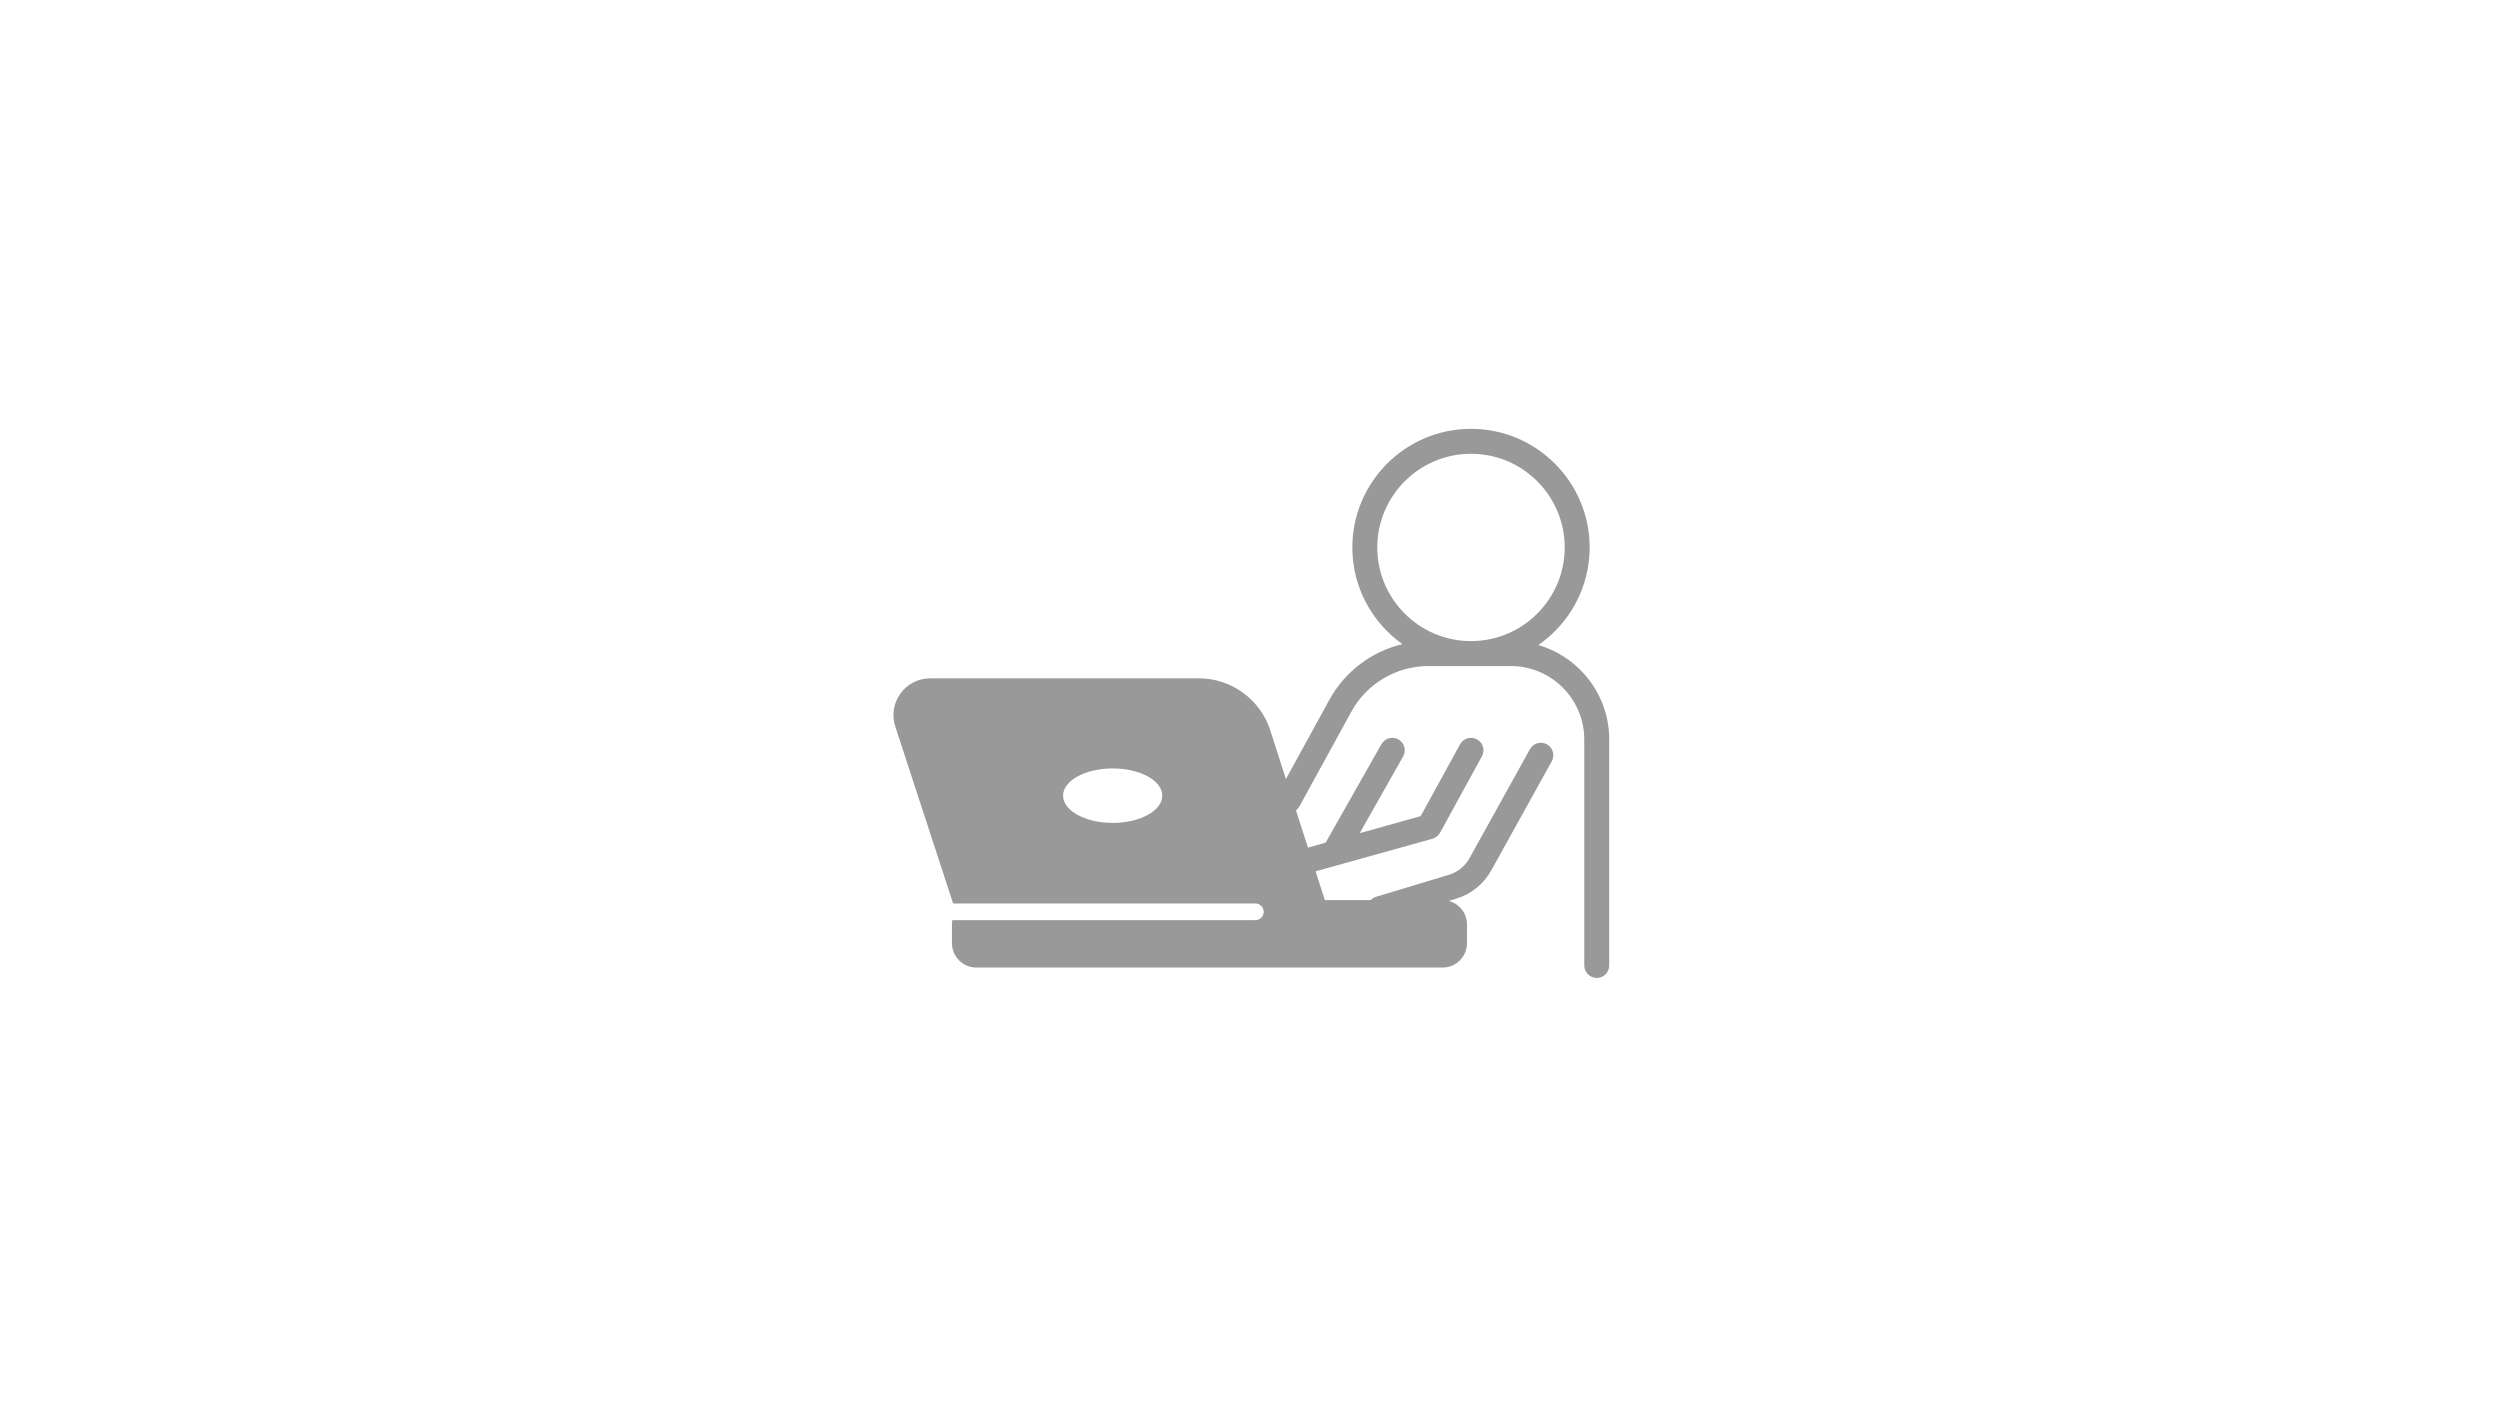
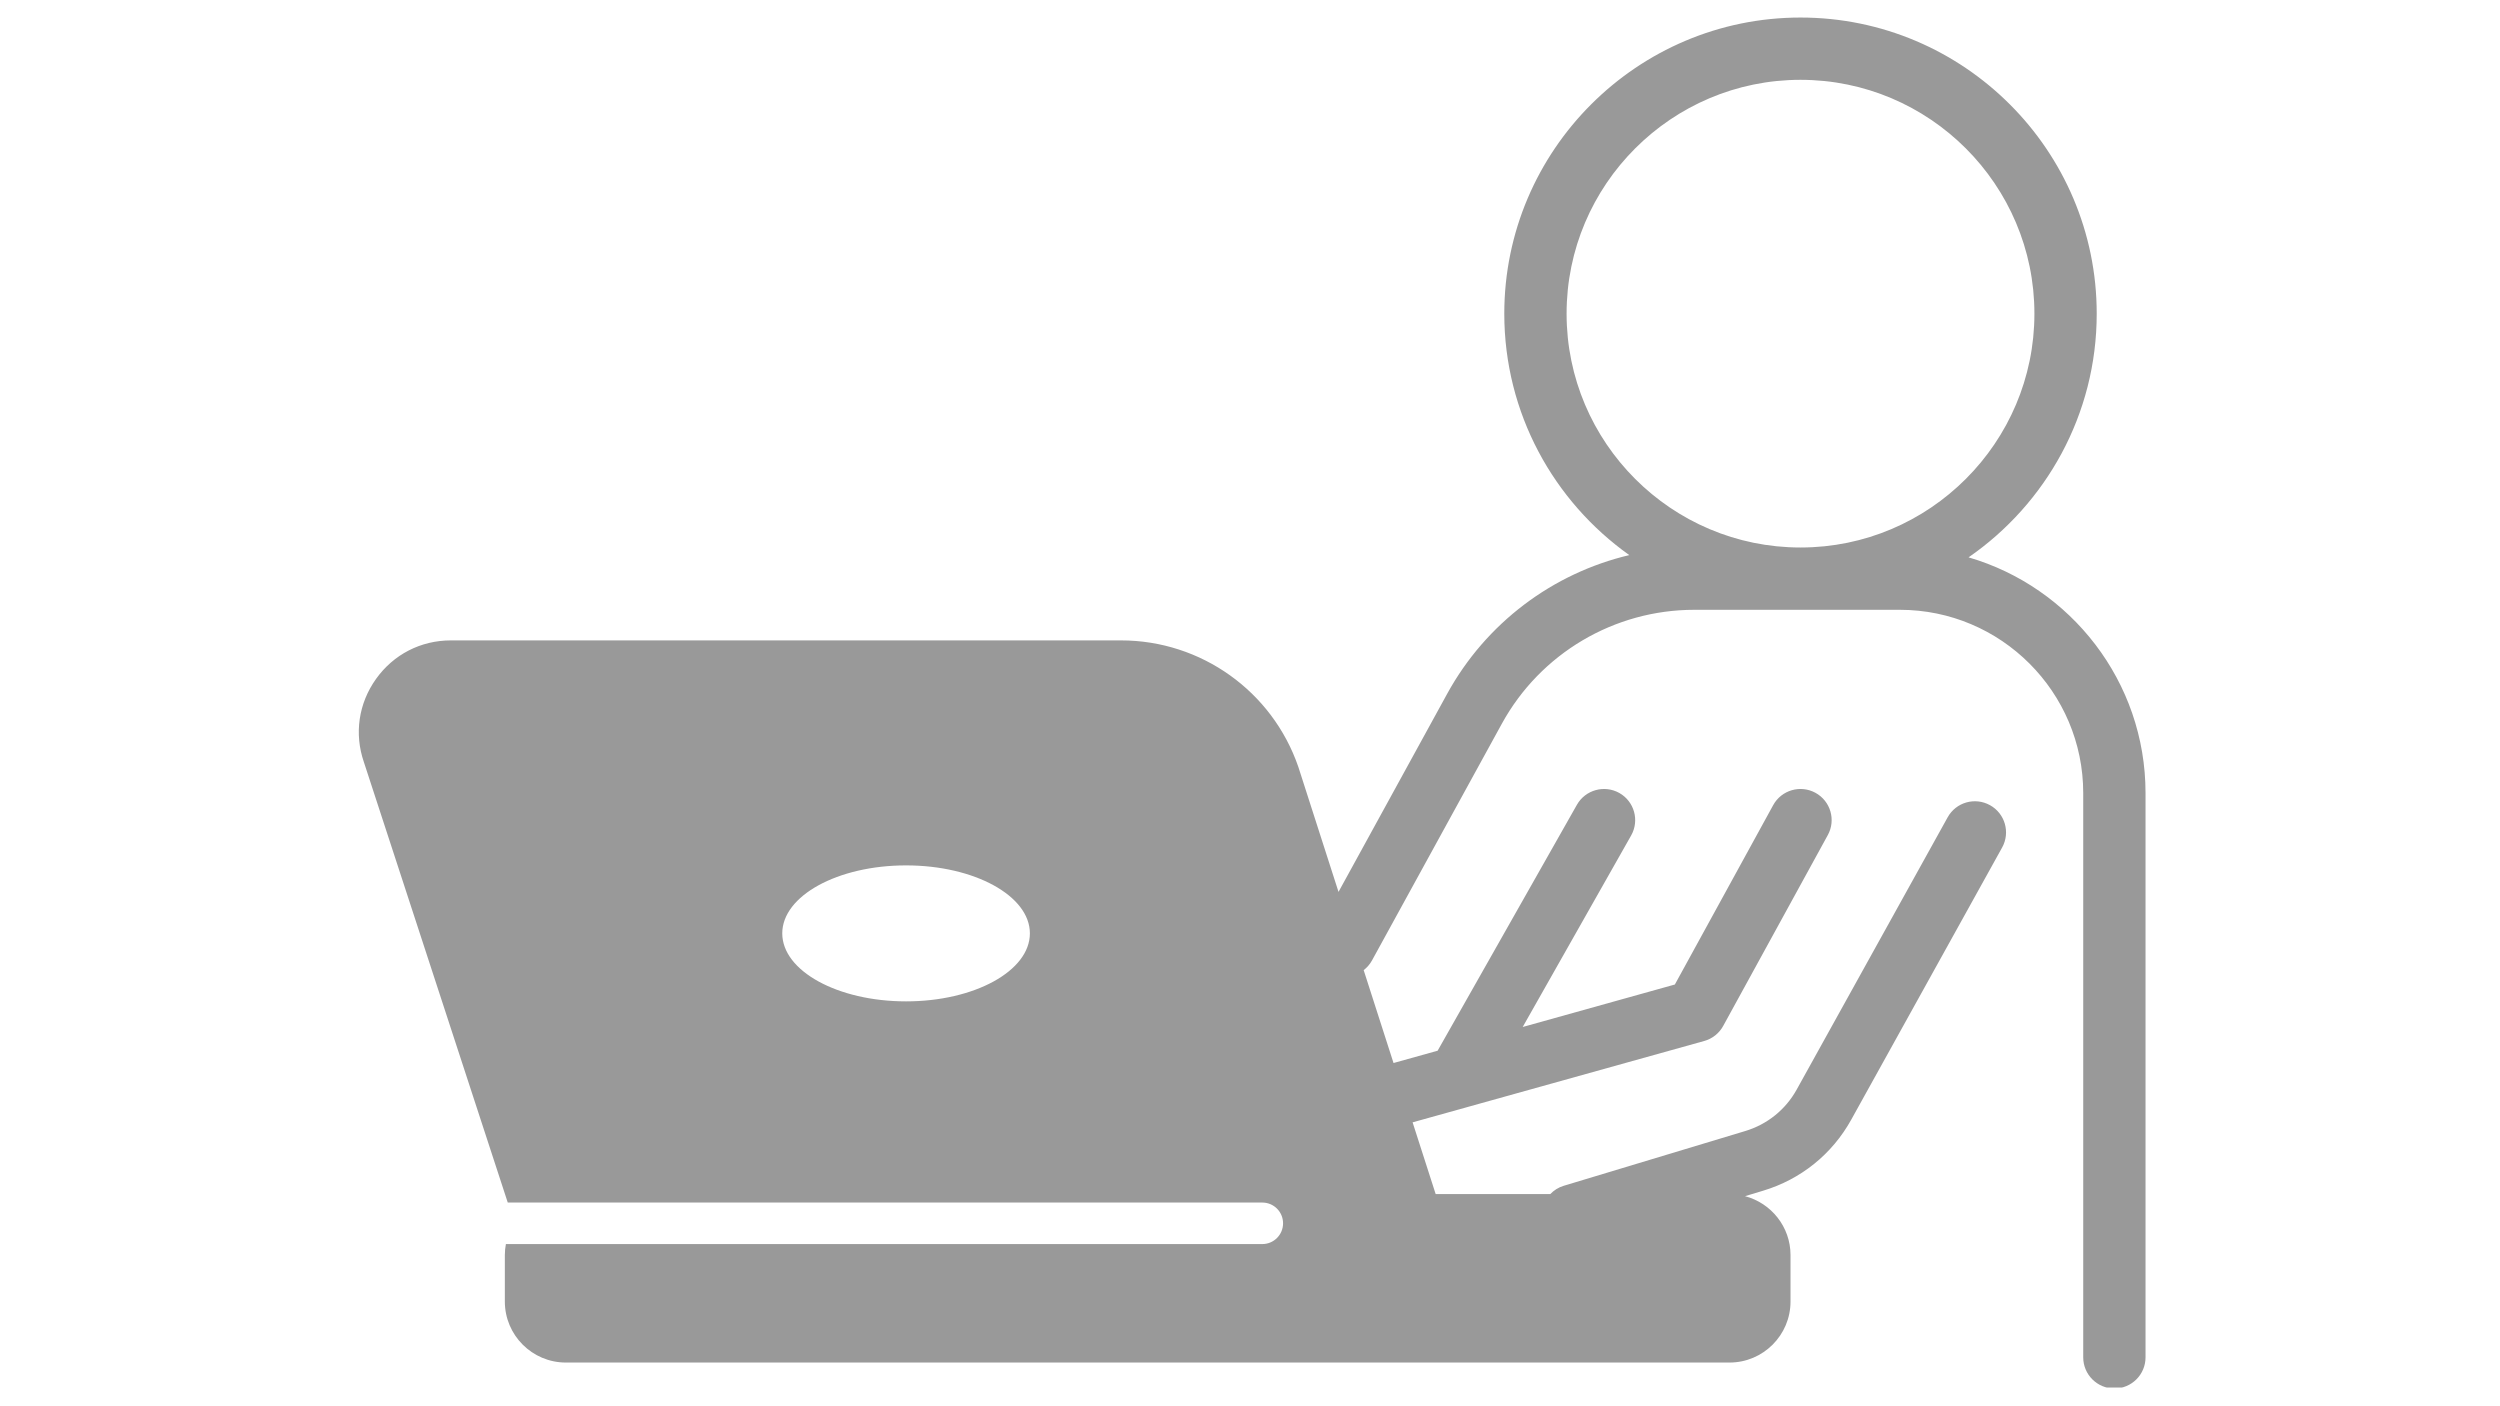
- <svg xmlns="http://www.w3.org/2000/svg" width="1366" zoomAndPan="magnify" viewBox="0 0 1024.5 576" height="768" preserveAspectRatio="xMidYMid meet" version="1.0">
+ <svg xmlns="http://www.w3.org/2000/svg" width="1366" zoomAndPan="magnify" viewBox="0 0 1024.5 561.75" height="768" preserveAspectRatio="xMidYMid meet" version="1.0">
  <defs>
-     <clipPath id="76548a4a77">
-       <path d="M 366 175.715 L 659.801 175.715 L 659.801 400.715 L 366 400.715 Z M 366 175.715 " clip-rule="nonzero" />
+     <clipPath id="120f6bdbee">
+       <path d="M 147 0.012 L 880 0.012 L 880 561.488 L 147 561.488 Z M 147 0.012 " clip-rule="nonzero" />
    </clipPath>
  </defs>
-   <g clip-path="url(#76548a4a77)">
-     <path fill="#999999" d="M 602.816 262.723 C 581.645 262.723 564.414 245.508 564.414 224.344 C 564.414 203.18 581.645 185.957 602.816 185.957 C 623.988 185.957 641.219 203.18 641.219 224.344 C 641.219 245.508 623.988 262.723 602.816 262.723 Z M 455.973 337.223 C 444.746 337.223 435.648 332.223 435.648 326.059 C 435.648 319.895 444.746 314.902 455.973 314.902 C 467.199 314.902 476.301 319.895 476.301 326.059 C 476.301 332.223 467.199 337.223 455.973 337.223 Z M 630.406 264.34 C 643.105 255.562 651.445 240.906 651.445 224.344 C 651.445 197.543 629.629 175.734 602.816 175.734 C 576.004 175.734 554.188 197.543 554.188 224.344 C 554.188 240.684 562.305 255.156 574.711 263.973 C 562.133 266.949 551.191 275.113 544.812 286.727 L 526.969 319.25 L 520.379 298.746 C 516.105 286.32 504.402 277.973 491.262 277.973 L 381.242 277.973 C 376.305 277.973 371.824 280.273 368.957 284.293 C 366.086 288.309 365.359 293.293 366.961 297.949 L 390.582 370.242 L 514.457 370.242 C 516.344 370.242 517.867 371.766 517.867 373.648 C 517.867 375.531 516.344 377.059 514.457 377.059 L 390.273 377.059 C 390.164 377.641 390.102 378.246 390.102 378.867 L 390.102 386.492 C 390.102 392.012 394.594 396.504 400.121 396.504 L 591.164 396.504 C 596.684 396.504 601.18 392.012 601.18 386.492 L 601.18 378.867 C 601.18 374.227 598 370.328 593.711 369.195 L 596.66 368.305 C 602.871 366.441 608.012 362.297 611.145 356.645 L 635.918 311.969 C 637.289 309.496 636.398 306.387 633.926 305.016 C 631.453 303.648 628.344 304.539 626.973 307.008 L 602.195 351.688 C 600.363 354.996 597.355 357.422 593.715 358.512 L 563.949 367.488 C 563.074 367.754 562.324 368.234 561.734 368.852 L 542.922 368.852 L 539.133 357.078 L 547.934 354.625 C 547.957 354.617 547.98 354.609 548.004 354.602 L 587.012 343.723 C 588.34 343.355 589.461 342.465 590.125 341.258 L 607.301 309.926 C 608.66 307.449 607.75 304.348 605.273 302.988 C 602.801 301.637 599.688 302.535 598.332 305.016 L 582.188 334.453 L 557.207 341.426 L 575.012 309.988 C 576.402 307.535 575.539 304.414 573.082 303.02 C 570.629 301.641 567.504 302.496 566.109 304.953 L 543.242 345.32 L 536 347.34 L 531.102 332.094 C 531.641 331.676 532.113 331.145 532.465 330.508 L 553.785 291.645 C 560.109 280.117 572.219 272.949 585.379 272.949 L 619.137 272.949 C 635.73 272.949 649.234 286.445 649.234 303.035 L 649.234 395.652 C 649.234 398.473 651.523 400.762 654.348 400.762 C 657.172 400.762 659.461 398.473 659.461 395.652 L 659.461 303.035 C 659.461 284.715 647.172 269.227 630.406 264.34 " fill-opacity="1" fill-rule="nonzero" />
+   <g clip-path="url(#120f6bdbee)">
+     <path fill="#999999" d="M 737.844 217.242 C 684.992 217.242 641.988 174.254 641.988 121.418 C 641.988 68.578 684.992 25.586 737.844 25.586 C 790.695 25.586 833.703 68.578 833.703 121.418 C 833.703 174.254 790.695 217.242 737.844 217.242 Z M 371.309 403.238 C 343.281 403.238 320.57 390.762 320.57 375.371 C 320.57 359.984 343.281 347.512 371.309 347.512 C 399.328 347.512 422.047 359.984 422.047 375.371 C 422.047 390.762 399.328 403.238 371.309 403.238 Z M 806.715 221.277 C 838.414 199.359 859.234 162.773 859.234 121.418 C 859.234 54.504 804.777 0.062 737.844 0.062 C 670.914 0.062 616.457 54.504 616.457 121.418 C 616.457 162.211 636.719 198.348 667.688 220.355 C 636.293 227.789 608.98 248.172 593.062 277.168 L 548.523 358.375 L 532.066 307.176 C 521.402 276.148 492.195 255.309 459.391 255.309 L 184.77 255.309 C 172.445 255.309 161.258 261.059 154.102 271.094 C 146.934 281.121 145.121 293.562 149.121 305.188 L 208.078 485.68 L 517.293 485.68 C 521.996 485.68 525.801 489.48 525.801 494.184 C 525.801 498.887 521.996 502.695 517.293 502.695 L 207.312 502.695 C 207.043 504.156 206.883 505.664 206.883 507.211 L 206.883 526.25 C 206.883 540.035 218.098 551.246 231.891 551.246 L 708.758 551.246 C 722.539 551.246 733.754 540.035 733.754 526.25 L 733.754 507.211 C 733.754 495.625 725.824 485.891 715.117 483.066 L 722.48 480.84 C 737.98 476.188 750.816 465.844 758.629 451.73 L 820.473 340.188 C 823.895 334.02 821.668 326.25 815.496 322.836 C 809.328 319.418 801.562 321.641 798.148 327.809 L 736.297 439.355 C 731.727 447.617 724.211 453.676 715.125 456.395 L 640.832 478.805 C 638.645 479.465 636.77 480.668 635.301 482.211 L 588.336 482.211 L 578.883 452.812 L 600.852 446.688 C 600.914 446.668 600.973 446.652 601.031 446.633 L 698.395 419.469 C 701.707 418.551 704.508 416.328 706.16 413.312 L 749.035 335.09 C 752.434 328.91 750.16 321.16 743.977 317.77 C 737.801 314.395 730.031 316.641 726.648 322.828 L 686.355 396.328 L 624 413.734 L 668.445 335.25 C 671.914 329.121 669.758 321.324 663.621 317.852 C 657.504 314.402 649.699 316.535 646.219 322.672 L 589.141 423.457 L 571.066 428.5 L 558.832 390.438 C 560.188 389.395 561.363 388.066 562.234 386.477 L 615.457 289.449 C 631.246 260.664 661.469 242.773 694.316 242.773 L 778.582 242.773 C 820.004 242.773 853.707 276.465 853.707 317.883 L 853.707 549.117 C 853.707 556.16 859.426 561.879 866.473 561.879 C 873.523 561.879 879.238 556.16 879.238 549.117 L 879.238 317.883 C 879.238 272.152 848.562 233.48 806.715 221.277 " fill-opacity="1" fill-rule="nonzero" />
  </g>
</svg>
